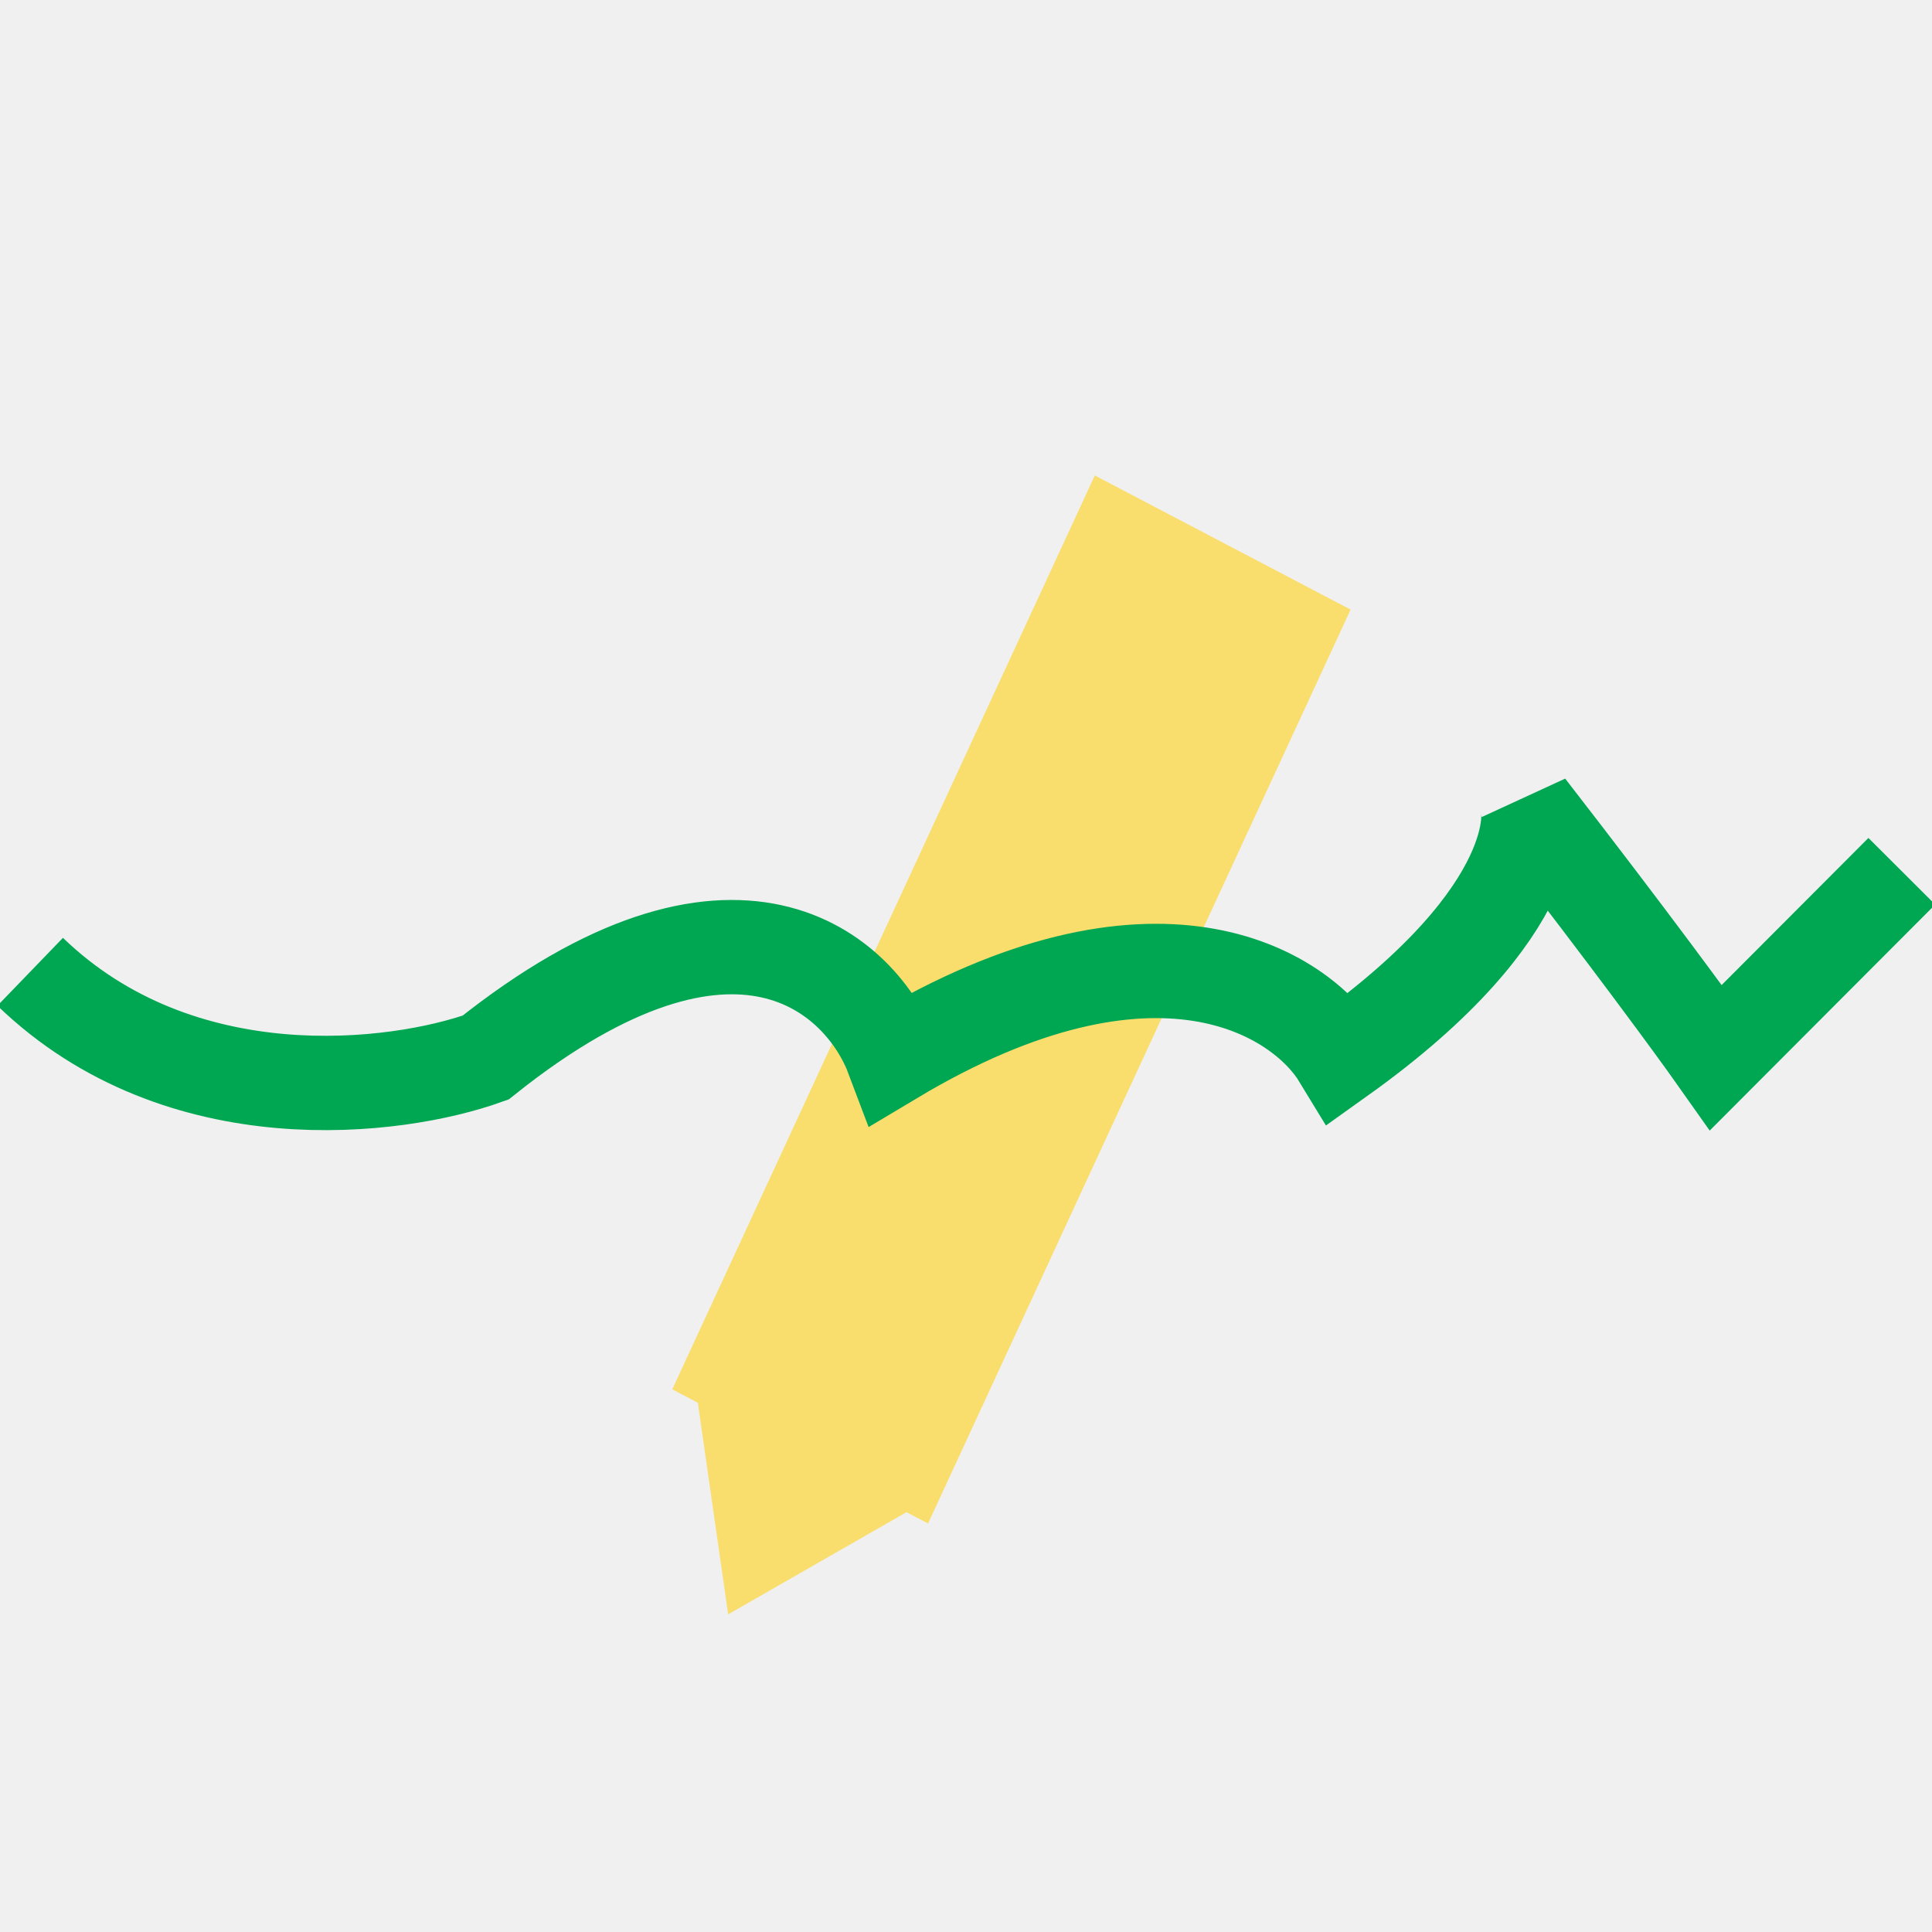
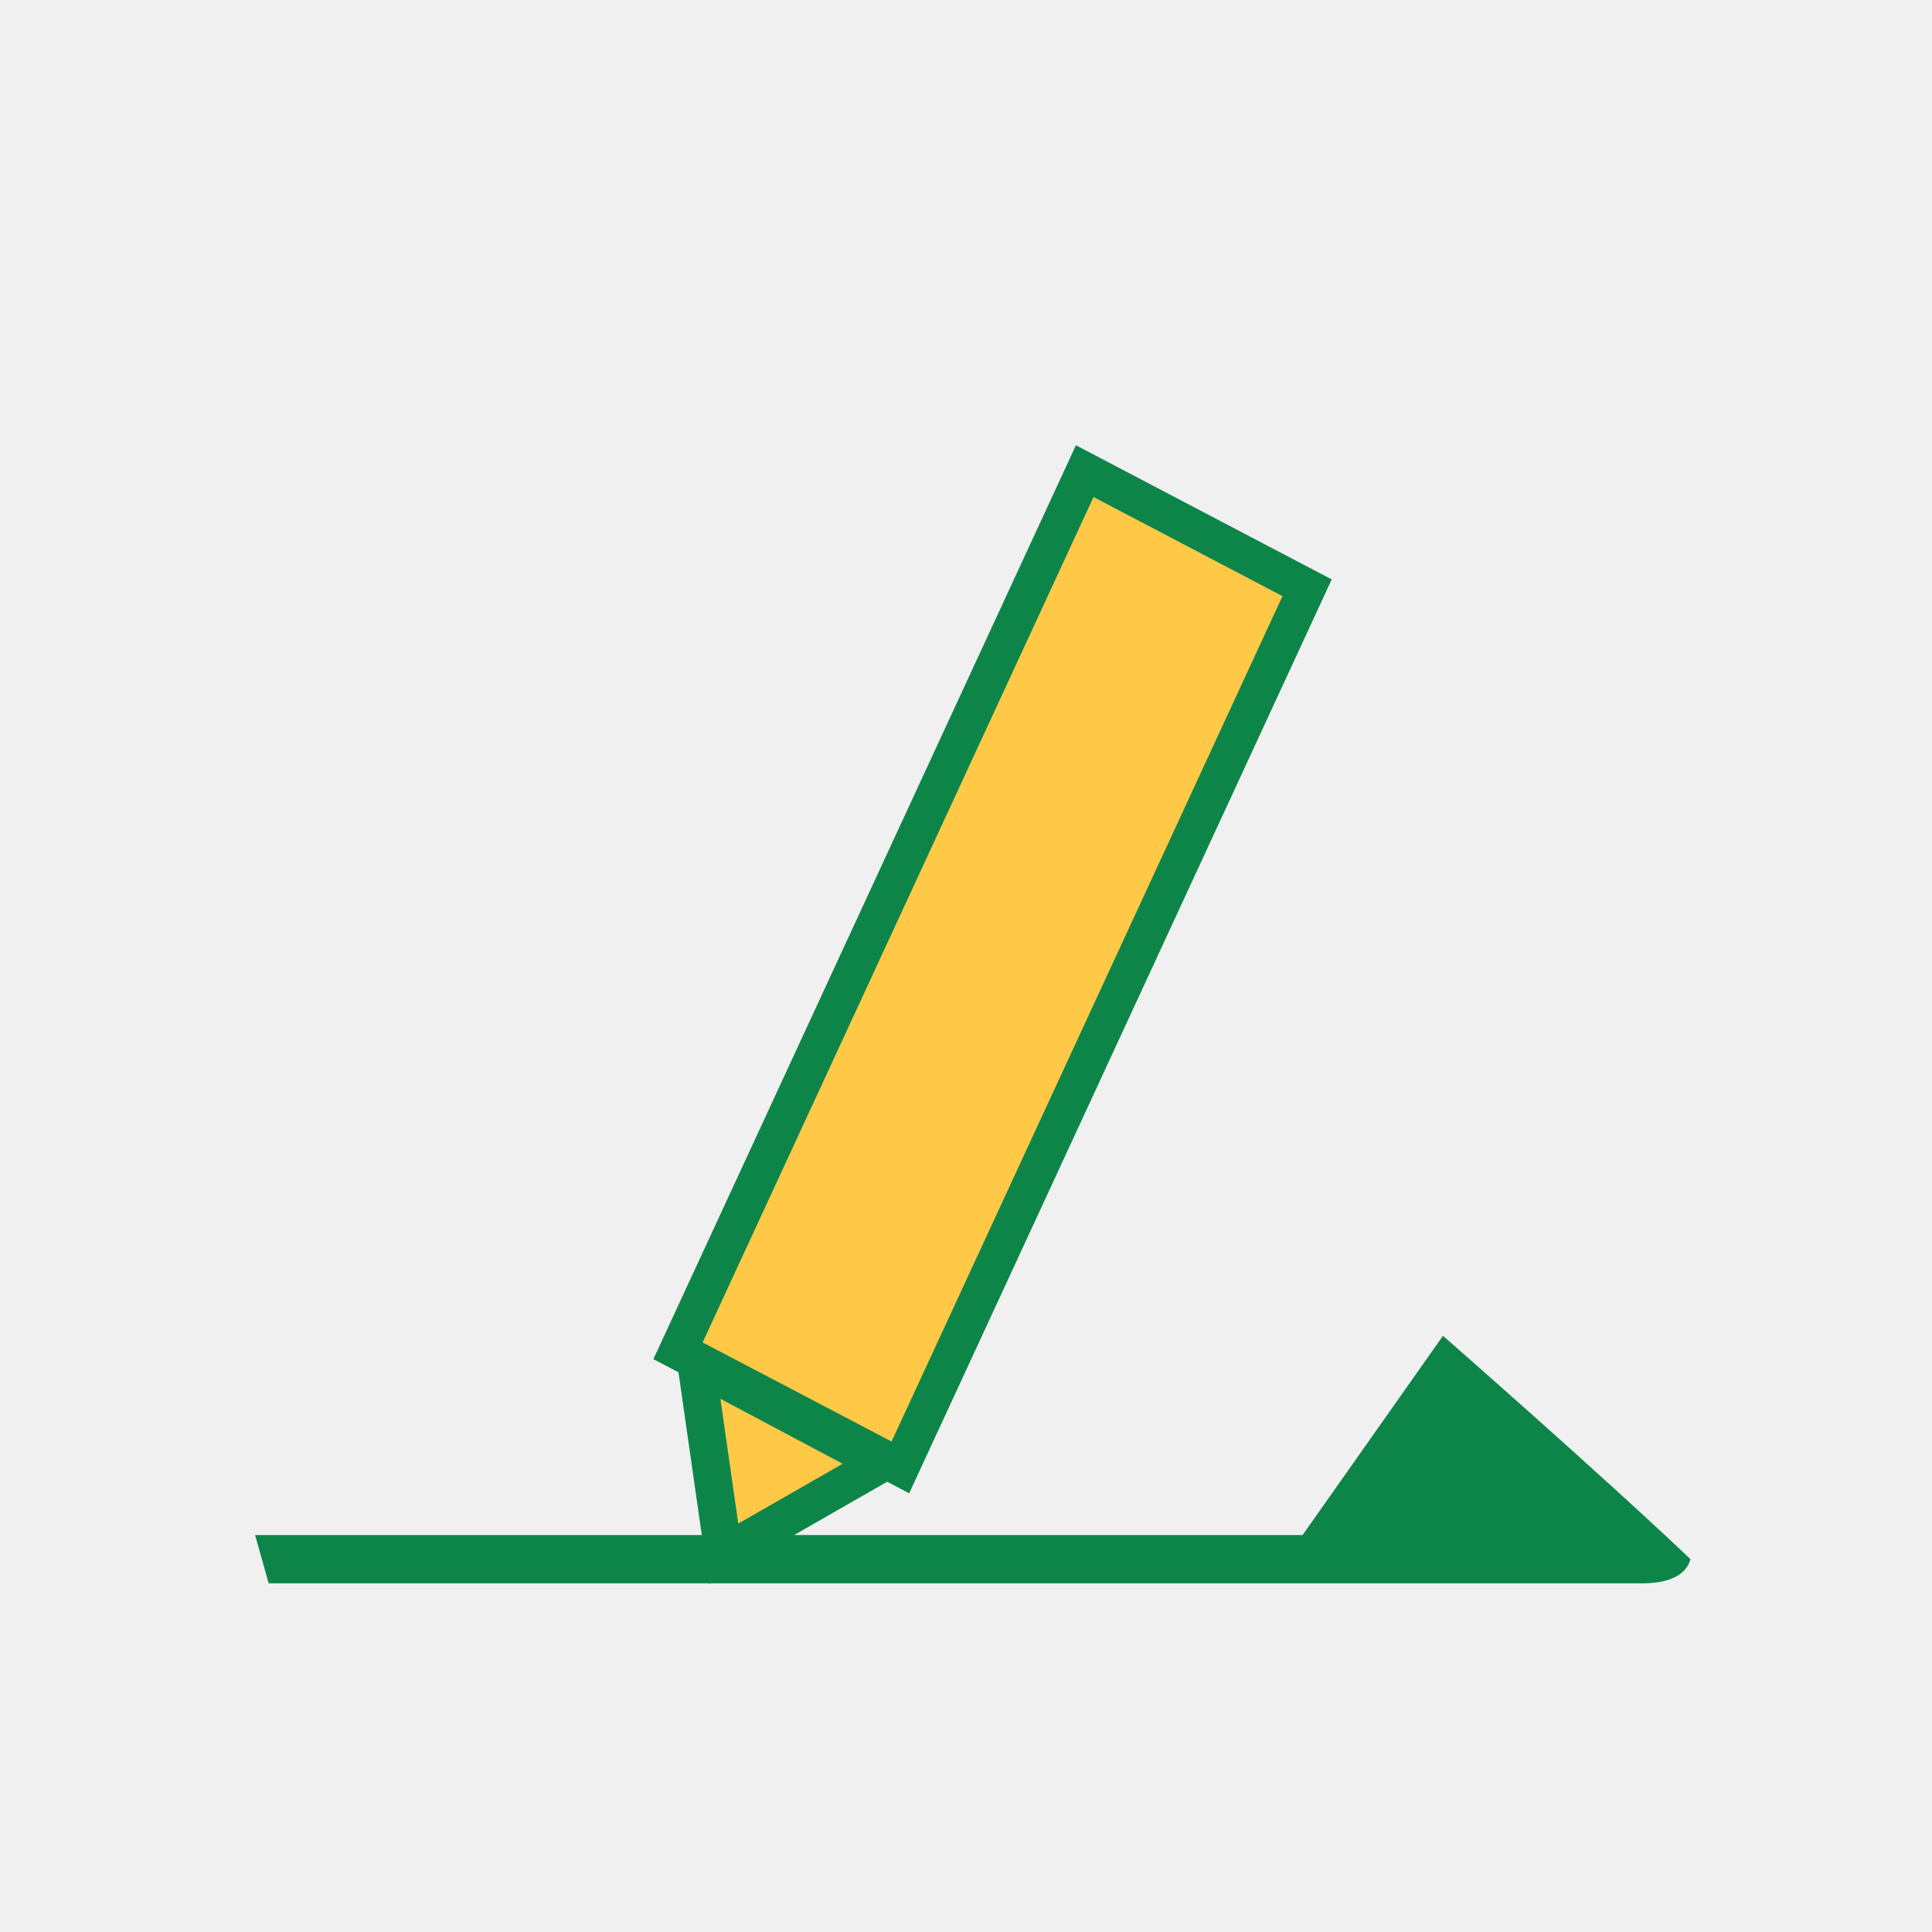
<svg xmlns="http://www.w3.org/2000/svg" width="512" height="512" viewBox="0 0 512 512" fill="none">
-   <g clip-path="url(#clip0)">
-     <rect width="76.541" height="266.824" transform="matrix(0.885607 0.464435 -0.419681 0.907672 290.136 126)" fill="#F9DE6E" />
-     <path d="M192.966 427.821L183.351 360.7L249.11 395.651L192.966 427.821Z" fill="#F9DE6E" />
-     <path d="M8 257.532C47.857 295.996 105.06 288.719 128.679 280.273C195.107 227.254 228.321 258.182 236.625 280.273C306.154 238.69 344.571 262.946 355.089 280.273C410.446 240.769 404.911 214 404.911 214C431.925 248.826 449.381 272.692 454.732 280.273L504 230.893" stroke="#00A752" stroke-width="25" />
-   </g>
-   <defs>
-     <clipPath id="clip0">
-       <rect width="512" height="512" fill="white" />
-     </clipPath>
-   </defs>
+   <path d="M382.4 354C382.4 354 424 390.4 448 413.2C446.8 417.6 442 419.6 435.2 419.6H71.2L67.6 406.8H345.2L382.4 354Z" fill="#0D8549" />
+   <rect x="2.33" y="6.861" width="66.541" height="256.824" transform="matrix(0.885607 0.464435 -0.419681 0.907672 288.281 117.551)" fill="#FFC947" stroke="#0D8549" stroke-width="10" />
+   <path d="M233.652 387.748L191.742 411.762L184.565 361.658L233.652 387.748Z" fill="#FFC947" stroke="#0D8549" stroke-width="10" />
</svg>
